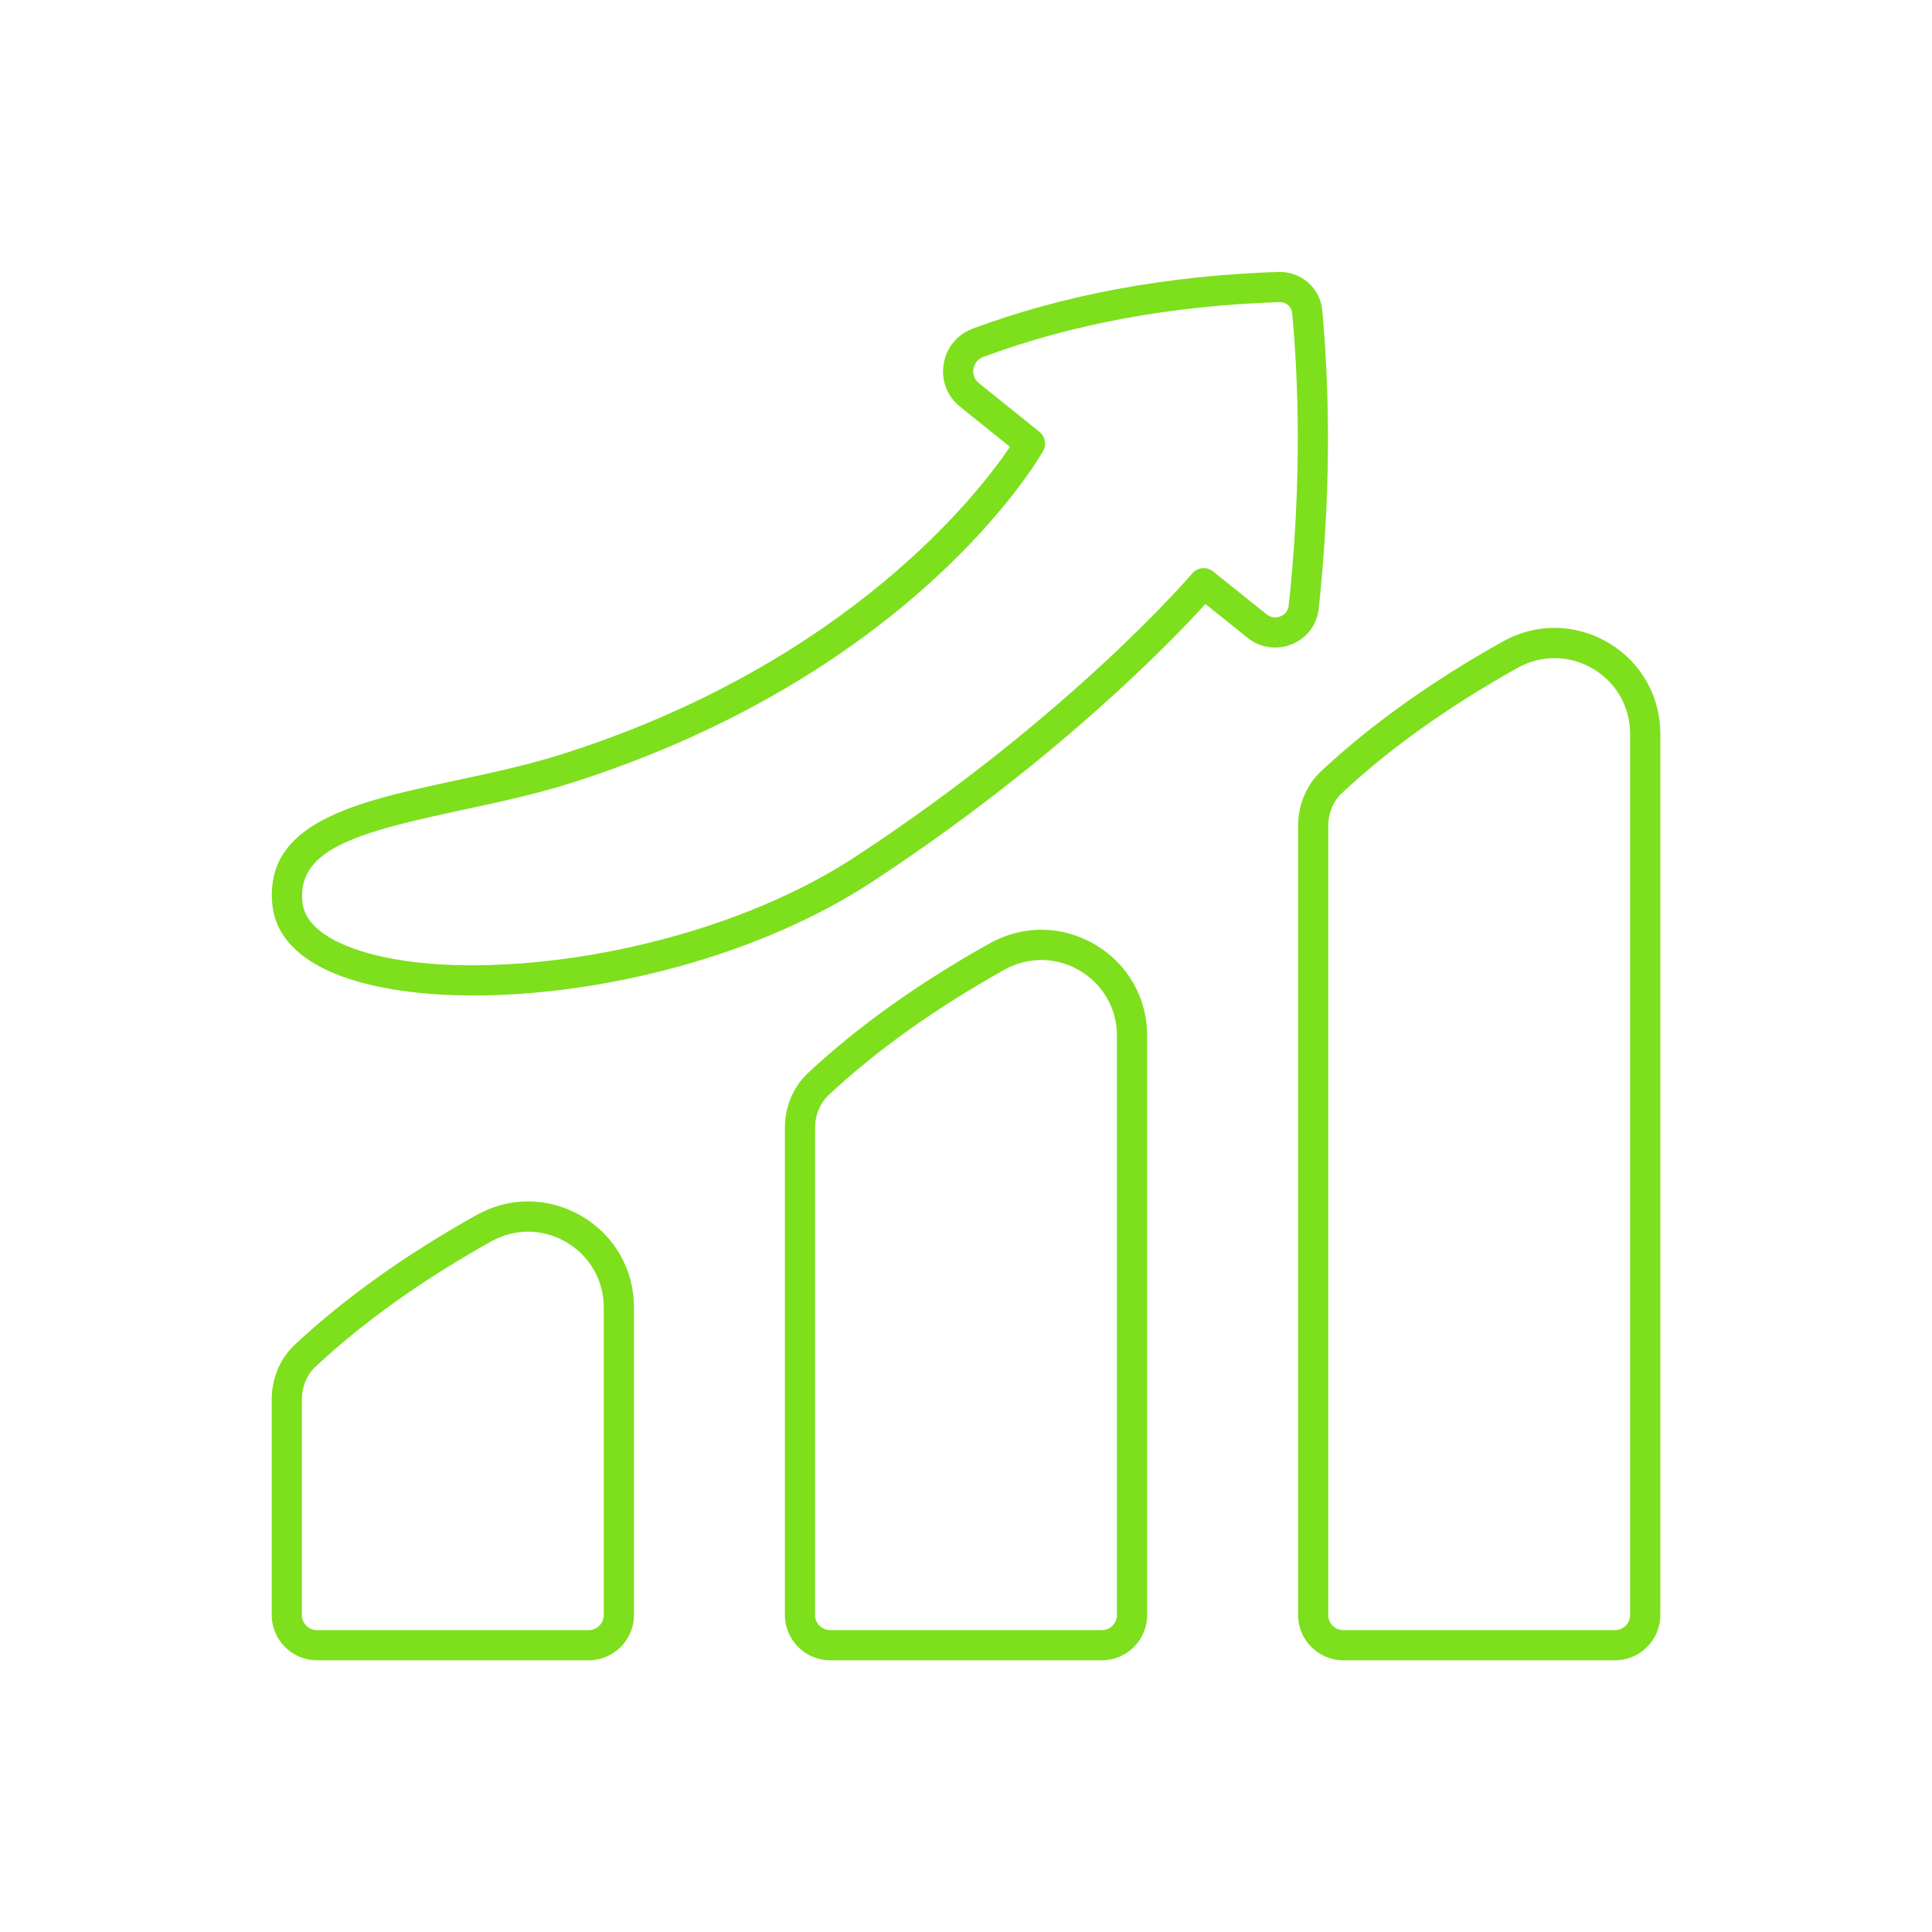
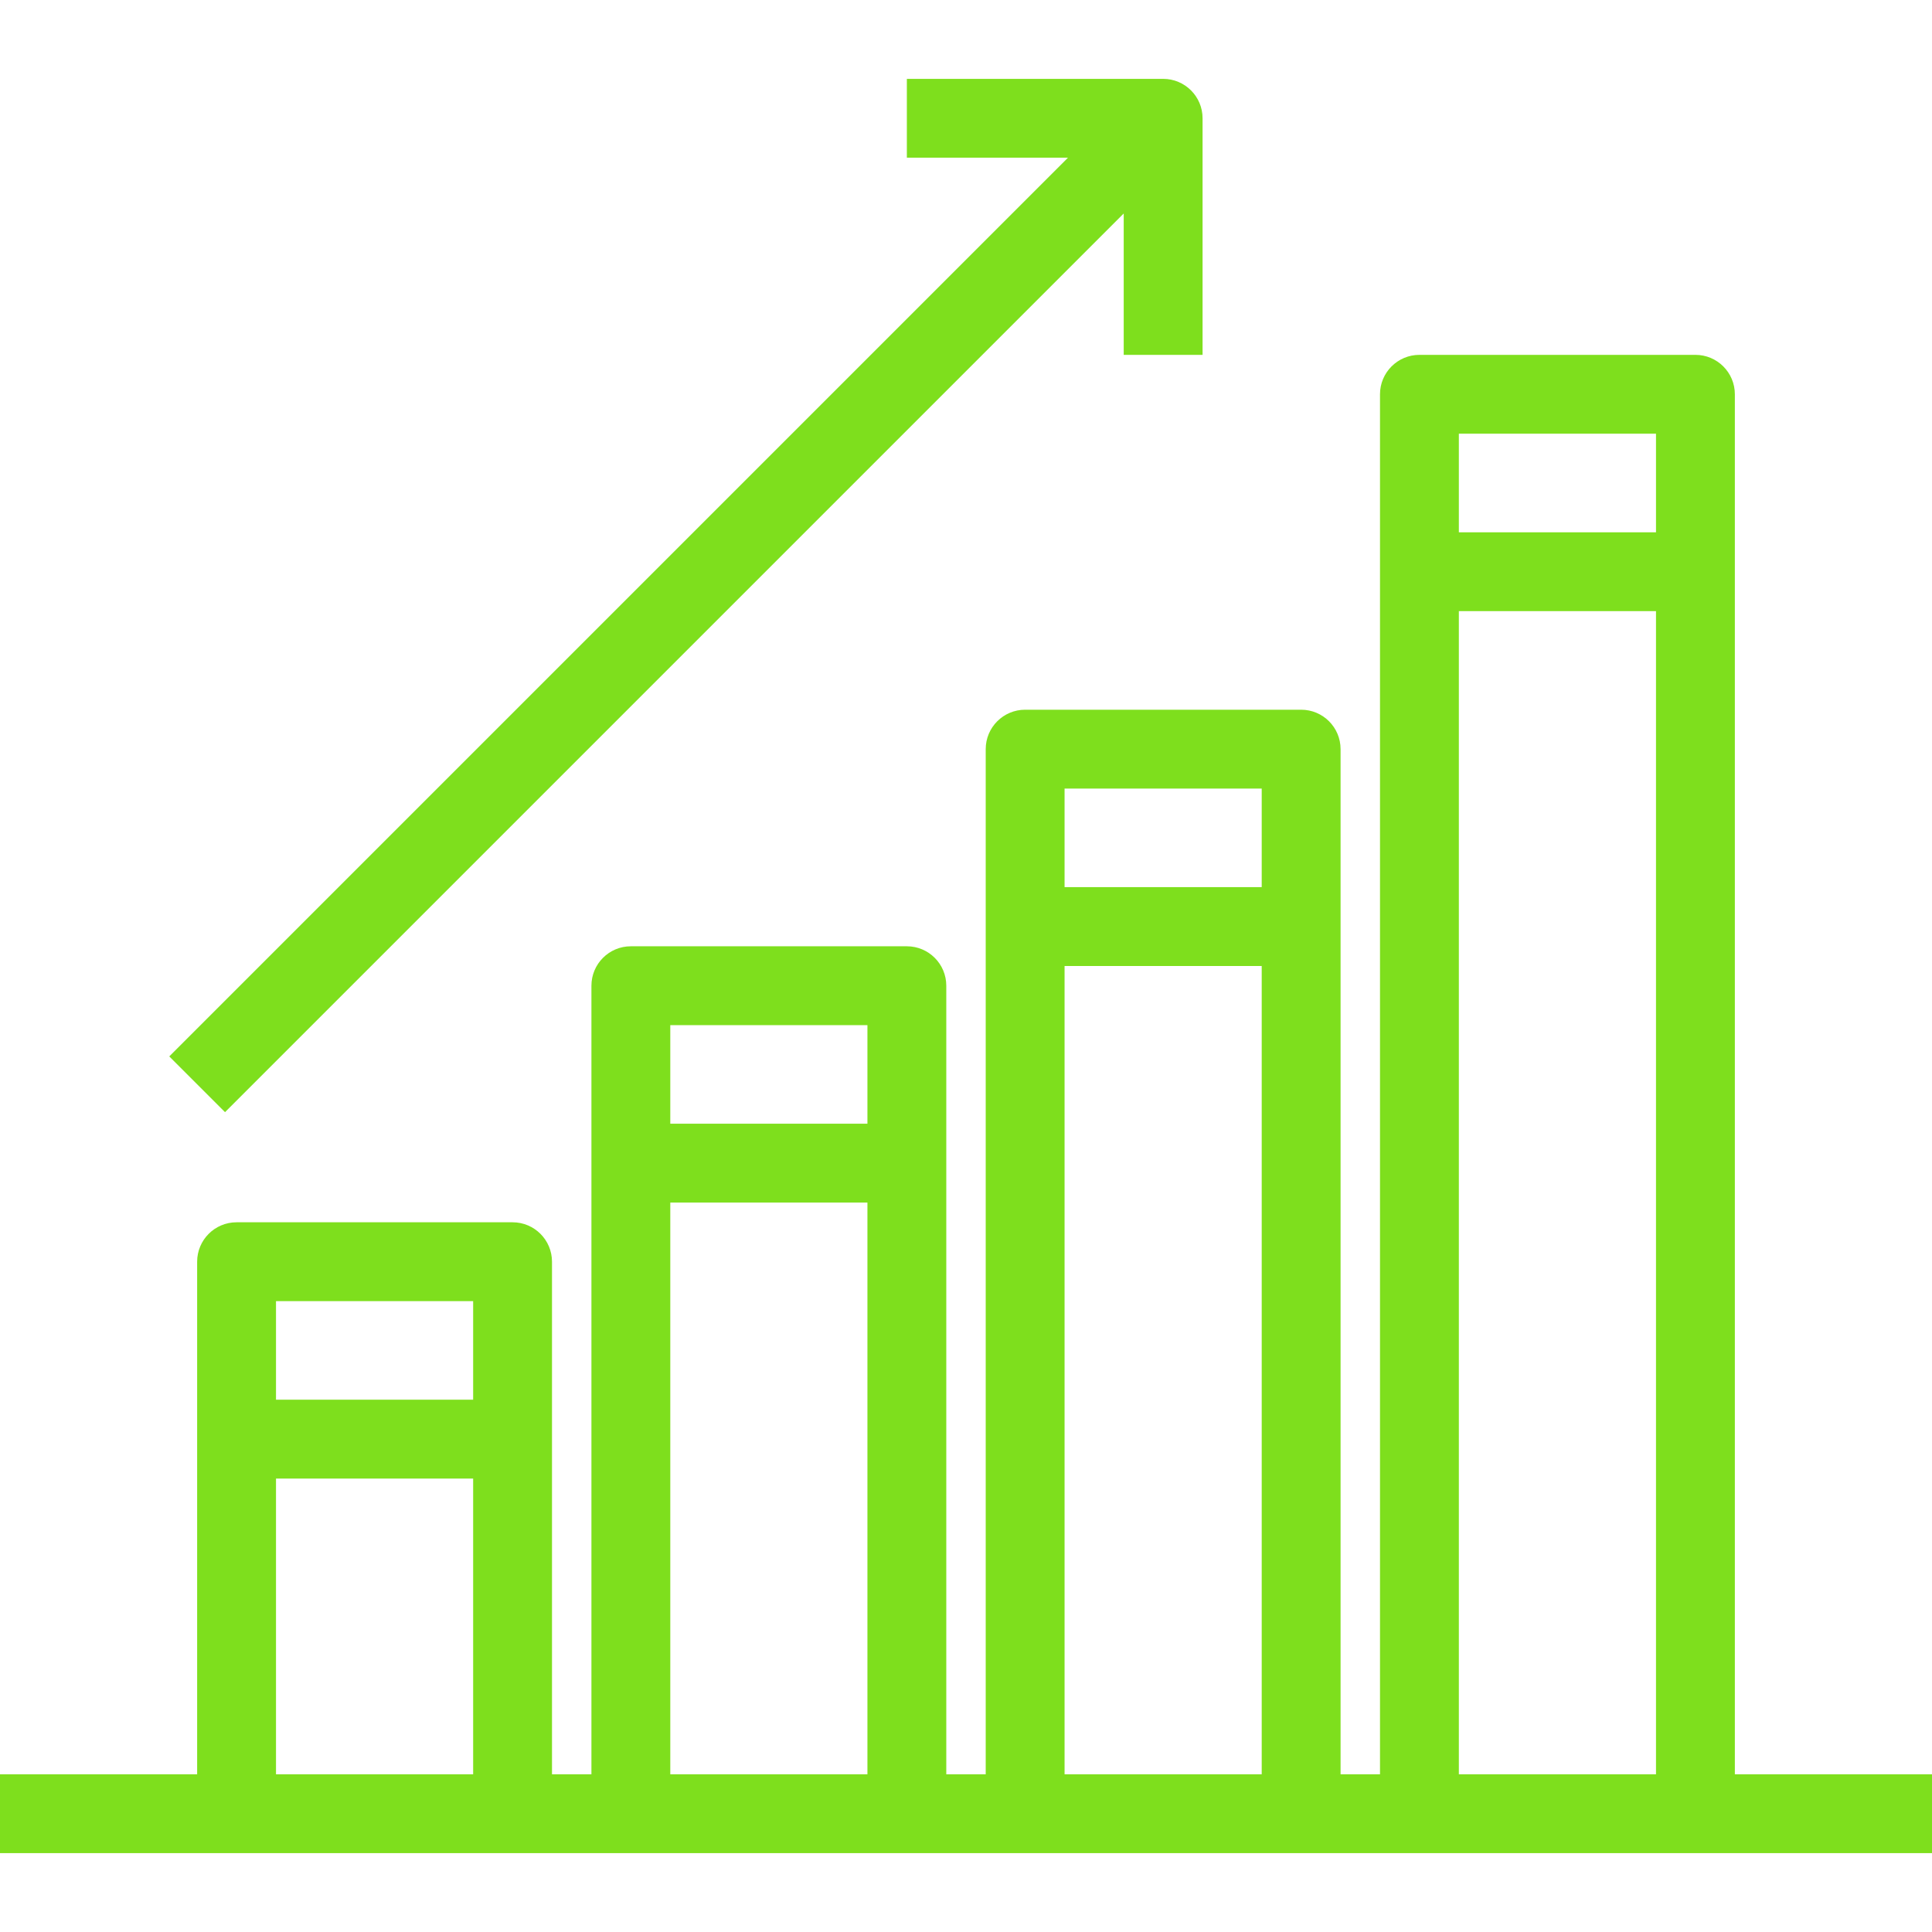
- <svg xmlns="http://www.w3.org/2000/svg" fill="#7edf1d" height="32px" width="32px" viewBox="0 0 64 64">
+ <svg xmlns="http://www.w3.org/2000/svg" fill="#7edf1d" height="32px" width="32px" version="1.1" id="Layer_1" viewBox="0 0 490 490" xml:space="preserve">
  <g id="SVGRepo_bgCarrier" stroke-width="0" />
  <g id="SVGRepo_tracerCarrier" stroke-linecap="round" stroke-linejoin="round" />
  <g id="SVGRepo_iconCarrier">
-     <g id="a" />
-     <g id="b">
-       <path d="M53.268,21.286c-1.083-.636-2.383-.651-3.476-.04-2.353,1.315-4.379,2.759-6.021,4.294-.49,.457-.77,1.118-.77,1.814v26.145c0,.827,.673,1.5,1.5,1.5h9c.827,0,1.5-.673,1.5-1.5V24.308c0-1.255-.647-2.385-1.732-3.022Zm.732,32.214c0,.276-.224,.5-.5,.5h-9c-.276,0-.5-.224-.5-.5V27.355c0-.419,.165-.815,.453-1.083,1.583-1.48,3.543-2.877,5.826-4.152,.382-.213,.799-.319,1.215-.319,.436,0,.872,.116,1.268,.348,.775,.456,1.238,1.263,1.238,2.159v29.192Zm-17.732-22.214c-1.083-.636-2.383-.651-3.476-.04-2.353,1.315-4.379,2.759-6.021,4.294-.49,.457-.77,1.118-.77,1.814v16.145c0,.827,.673,1.5,1.5,1.5h9c.827,0,1.5-.673,1.5-1.5v-19.192c0-1.255-.647-2.385-1.732-3.022Zm.732,22.214c0,.276-.224,.5-.5,.5h-9c-.276,0-.5-.224-.5-.5v-16.145c0-.419,.165-.815,.453-1.083,1.583-1.48,3.543-2.877,5.826-4.152,.382-.213,.799-.319,1.215-.319,.436,0,.872,.116,1.268,.348,.775,.456,1.238,1.263,1.238,2.159v19.192Zm-17.732-13.214c-1.083-.636-2.383-.651-3.476-.04-2.353,1.315-4.379,2.759-6.021,4.294-.49,.457-.77,1.118-.77,1.814v7.145c0,.827,.673,1.5,1.5,1.5h9c.827,0,1.5-.673,1.5-1.5v-10.192c0-1.255-.647-2.385-1.732-3.022Zm.732,13.214c0,.276-.224,.5-.5,.5H10.5c-.276,0-.5-.224-.5-.5v-7.145c0-.419,.165-.815,.453-1.083,1.583-1.48,3.543-2.877,5.826-4.152,.382-.213,.799-.319,1.215-.319,.436,0,.872,.116,1.268,.348,.775,.456,1.238,1.263,1.238,2.159v10.192ZM43.684,20.166c.365-3.408,.404-6.734,.118-9.886-.066-.737-.696-1.283-1.442-1.272-3.704,.121-7.114,.753-10.137,1.879-.516,.192-.876,.631-.964,1.174-.087,.54,.115,1.067,.542,1.41l1.656,1.331c-.993,1.474-5.323,7.153-14.831,10.179-1.127,.358-2.333,.617-3.499,.867-3.298,.707-6.413,1.375-6.1,4.162,.068,.616,.435,1.484,1.796,2.125,1.188,.559,2.902,.842,4.872,.842,4.115,0,9.344-1.236,13.21-3.774,6.106-4.007,9.934-7.993,11.027-9.194l1.401,1.123c.415,.334,.981,.411,1.472,.206,.494-.206,.822-.644,.878-1.172Zm-.994-.106c-.024,.23-.196,.325-.269,.355-.158,.065-.331,.042-.463-.064l-1.772-1.42c-.211-.17-.519-.139-.694,.067-.039,.046-3.995,4.683-11.136,9.369-5.362,3.522-13.742,4.447-17.107,2.863-.757-.356-1.17-.804-1.228-1.331-.203-1.797,1.888-2.338,5.315-3.073,1.19-.255,2.42-.519,3.593-.891,11.329-3.606,15.455-10.694,15.626-10.995,.121-.213,.069-.483-.122-.636l-2.006-1.612c-.205-.165-.194-.384-.181-.471,.014-.088,.075-.303,.326-.397,2.922-1.088,6.226-1.7,9.821-1.817h.012c.205,0,.383,.16,.401,.363v.001c.281,3.087,.242,6.347-.116,9.69Z" />
+     <g>
+       <g>
+         <g>
+           <path d="M440,450V100c0-5.522-4.477-10-10-10h-70c-5.523,0-10,4.478-10,10v350h-10V190c0-5.522-4.477-10-10-10h-70 c-5.523,0-10,4.478-10,10v260h-10V250c0-5.522-4.477-10-10-10h-70c-5.523,0-10,4.478-10,10v200h-10V320c0-5.522-4.477-10-10-10 H60c-5.523,0-10,4.478-10,10v130H0v20h490v-20H440z M120,450H70v-75h50V450z M120,355H70v-25h50V355z M220,450h-50V305h50V450z M220,285h-50v-25h50V285z M320,450h-50V245h50V450z M320,225h-50v-25h50V225z M420,450h-50V155h50V450z M420,135h-50v-25h50V135 z" />
+           <path d="M57.072,282.072L285,54.143V90h20V30c0-5.522-4.477-10-10-10h-65v20h40.857L42.929,267.929L57.072,282.072z" />
+         </g>
+       </g>
    </g>
  </g>
</svg>
